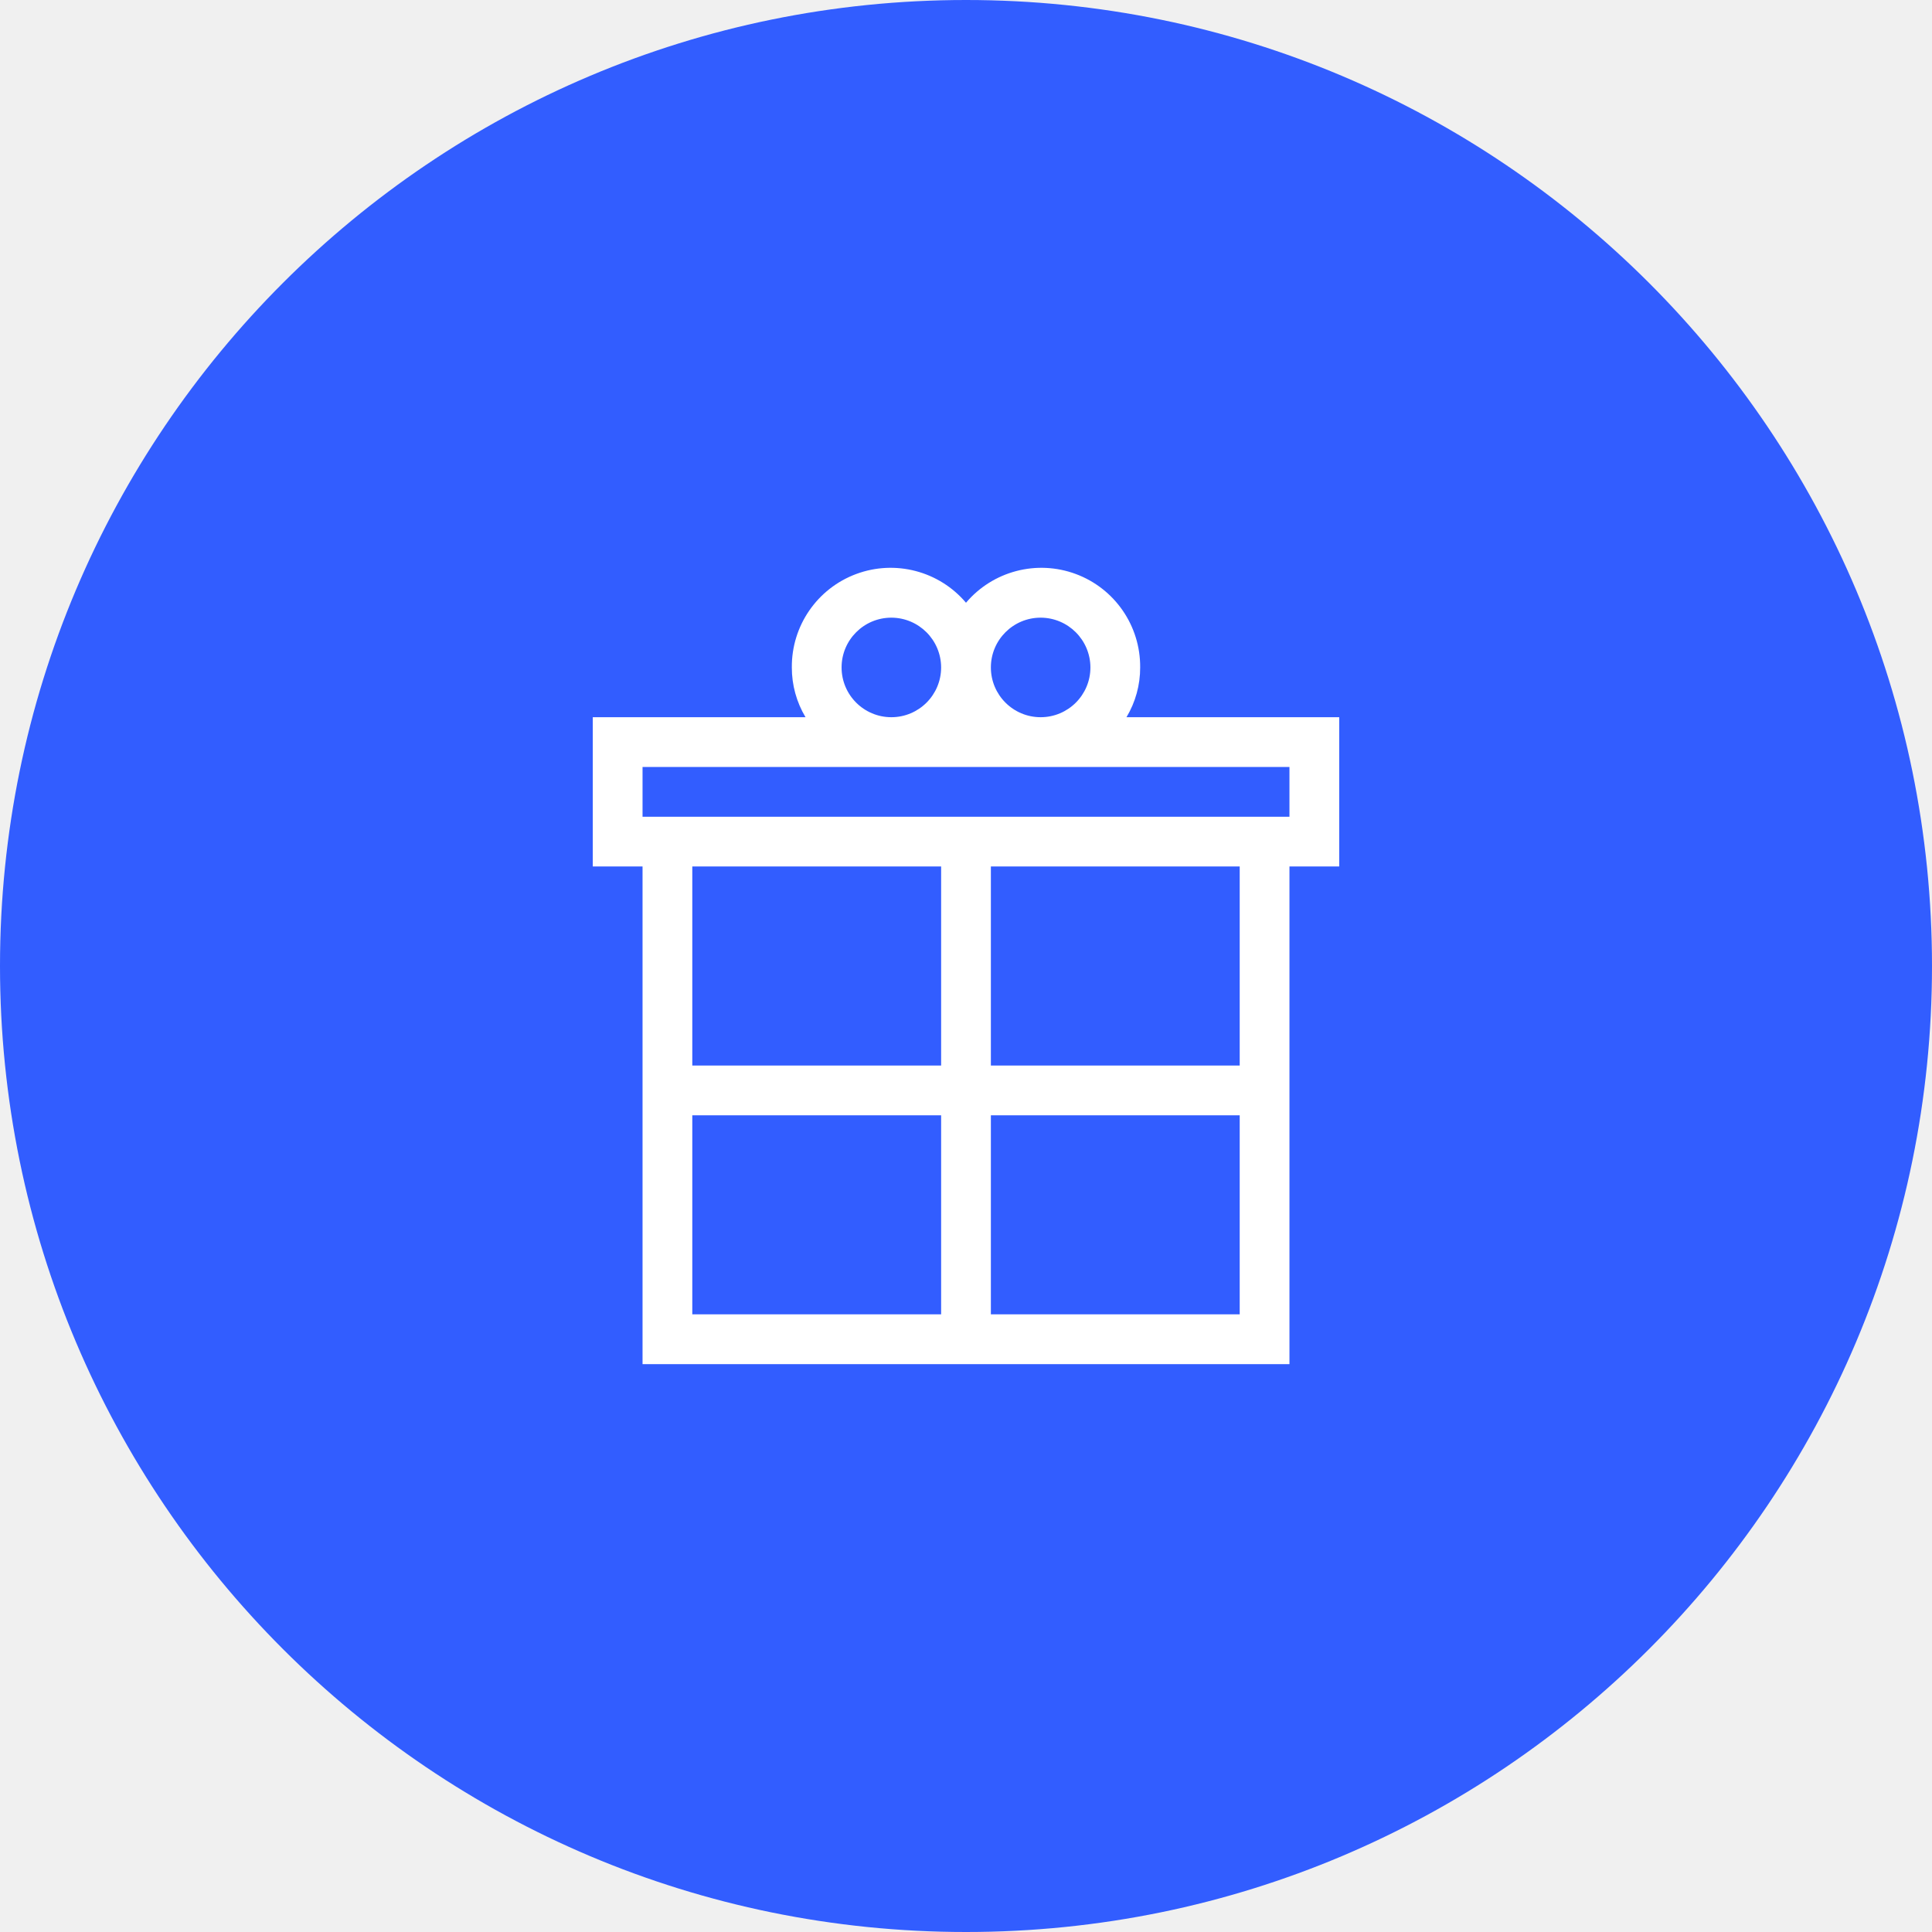
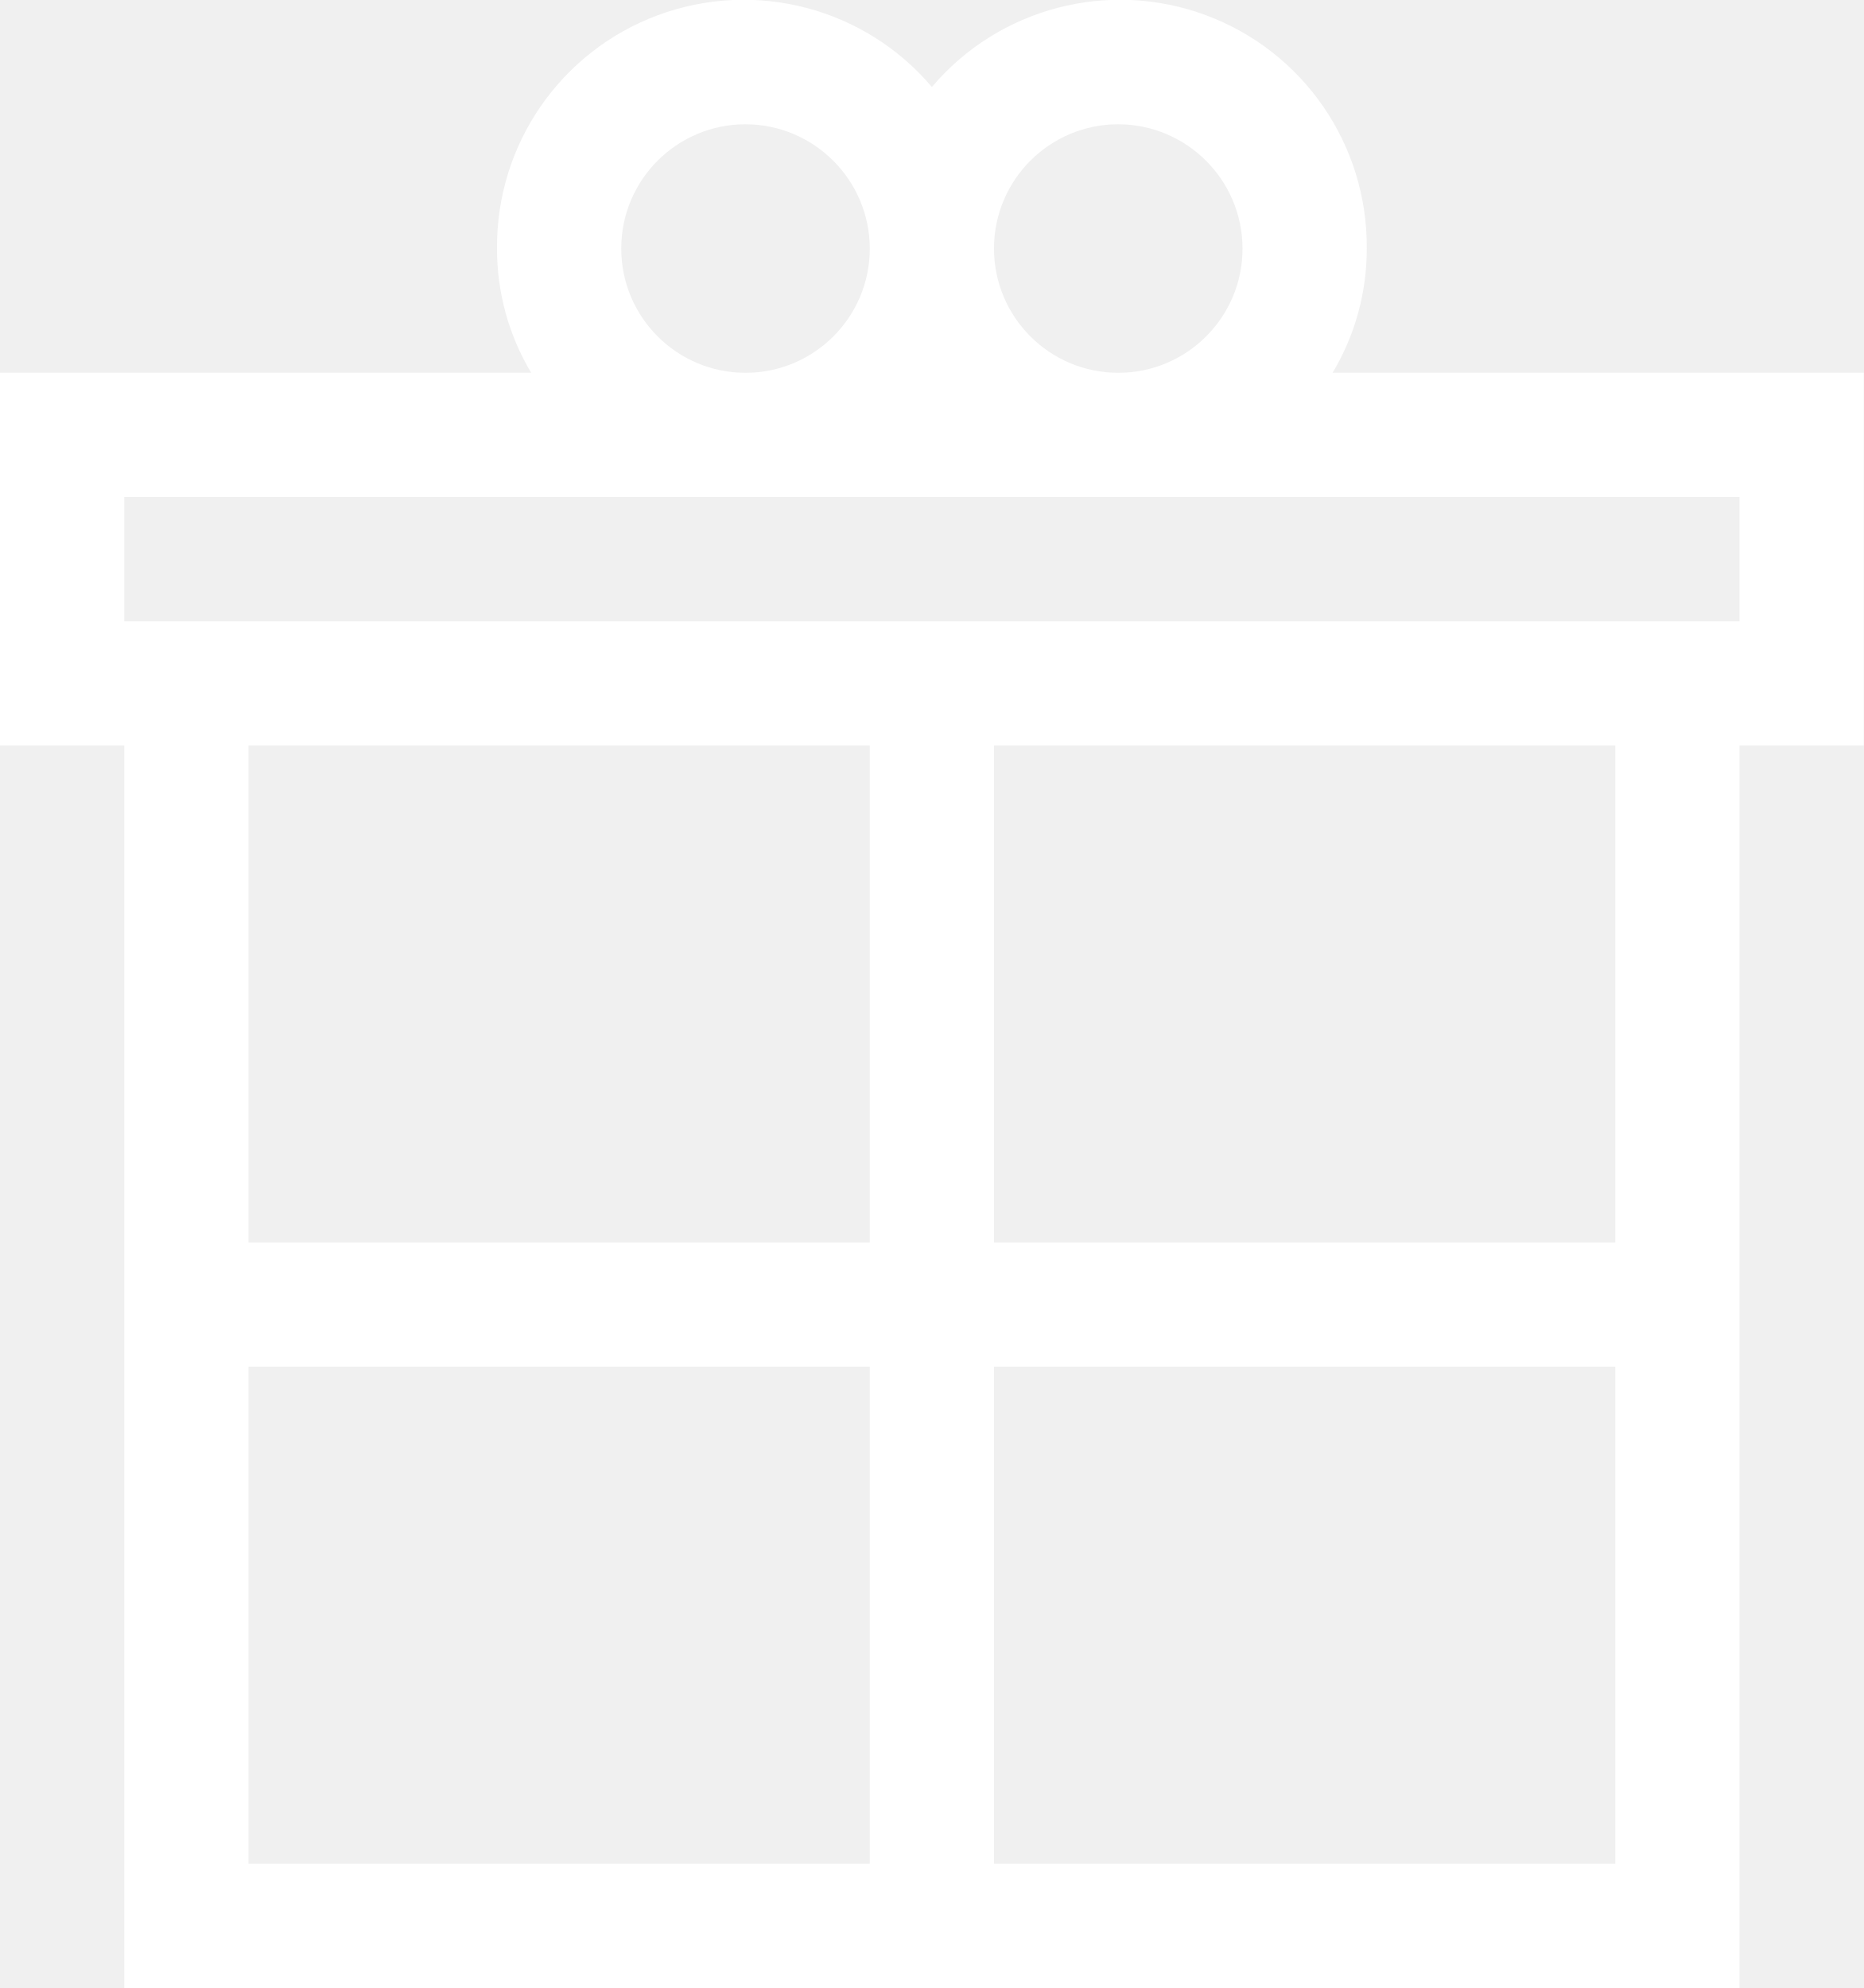
- <svg xmlns="http://www.w3.org/2000/svg" width="88" height="88" viewBox="0 0 88 88">
-   <g id="Group_8" data-name="Group 8" transform="translate(-198 -1797)">
-     <circle id="Ellipse_3" data-name="Ellipse 3" cx="44" cy="44" r="44" transform="translate(198 1797)" fill="#325dff" />
-     <path id="Path_8" data-name="Path 8" d="M34,13.6H31.733V36.267H2.267V13.6H0V6.8H9.69a4.387,4.387,0,0,1-.623-2.267A4.5,4.5,0,0,1,17,1.587a4.5,4.5,0,0,1,7.933,2.947A4.387,4.387,0,0,1,24.31,6.8H34ZM18.133,34H29.467V24.933H18.133Zm0-11.333H29.467V13.6H18.133ZM4.533,34H15.867V24.933H4.533Zm0-11.333H15.867V13.6H4.533ZM13.6,2.267a2.267,2.267,0,1,0,2.267,2.267A2.273,2.273,0,0,0,13.6,2.267Zm6.8,0a2.267,2.267,0,1,0,2.267,2.267A2.273,2.273,0,0,0,20.4,2.267Zm11.333,6.8H2.267v2.267H31.733Z" transform="translate(225 1822.867)" fill="#fff" fill-rule="evenodd" />
-   </g>
+ <svg xmlns="http://www.w3.org/2000/svg" width="34" height="36.267" viewBox="0 0 34 36.267">
+   <path id="Path_8" data-name="Path 8" d="M34,13.6H31.733V36.267H2.267V13.6H0V6.8H9.69a4.387,4.387,0,0,1-.623-2.267A4.5,4.5,0,0,1,17,1.587a4.5,4.5,0,0,1,7.933,2.947A4.387,4.387,0,0,1,24.31,6.8H34ZM18.133,34H29.467V24.933H18.133Zm0-11.333H29.467V13.6H18.133ZM4.533,34H15.867V24.933H4.533Zm0-11.333H15.867V13.6H4.533ZM13.6,2.267a2.267,2.267,0,1,0,2.267,2.267A2.273,2.273,0,0,0,13.6,2.267Zm6.8,0a2.267,2.267,0,1,0,2.267,2.267A2.273,2.273,0,0,0,20.4,2.267Zm11.333,6.8H2.267v2.267H31.733Z" fill="#fff" fill-rule="evenodd" />
</svg>
